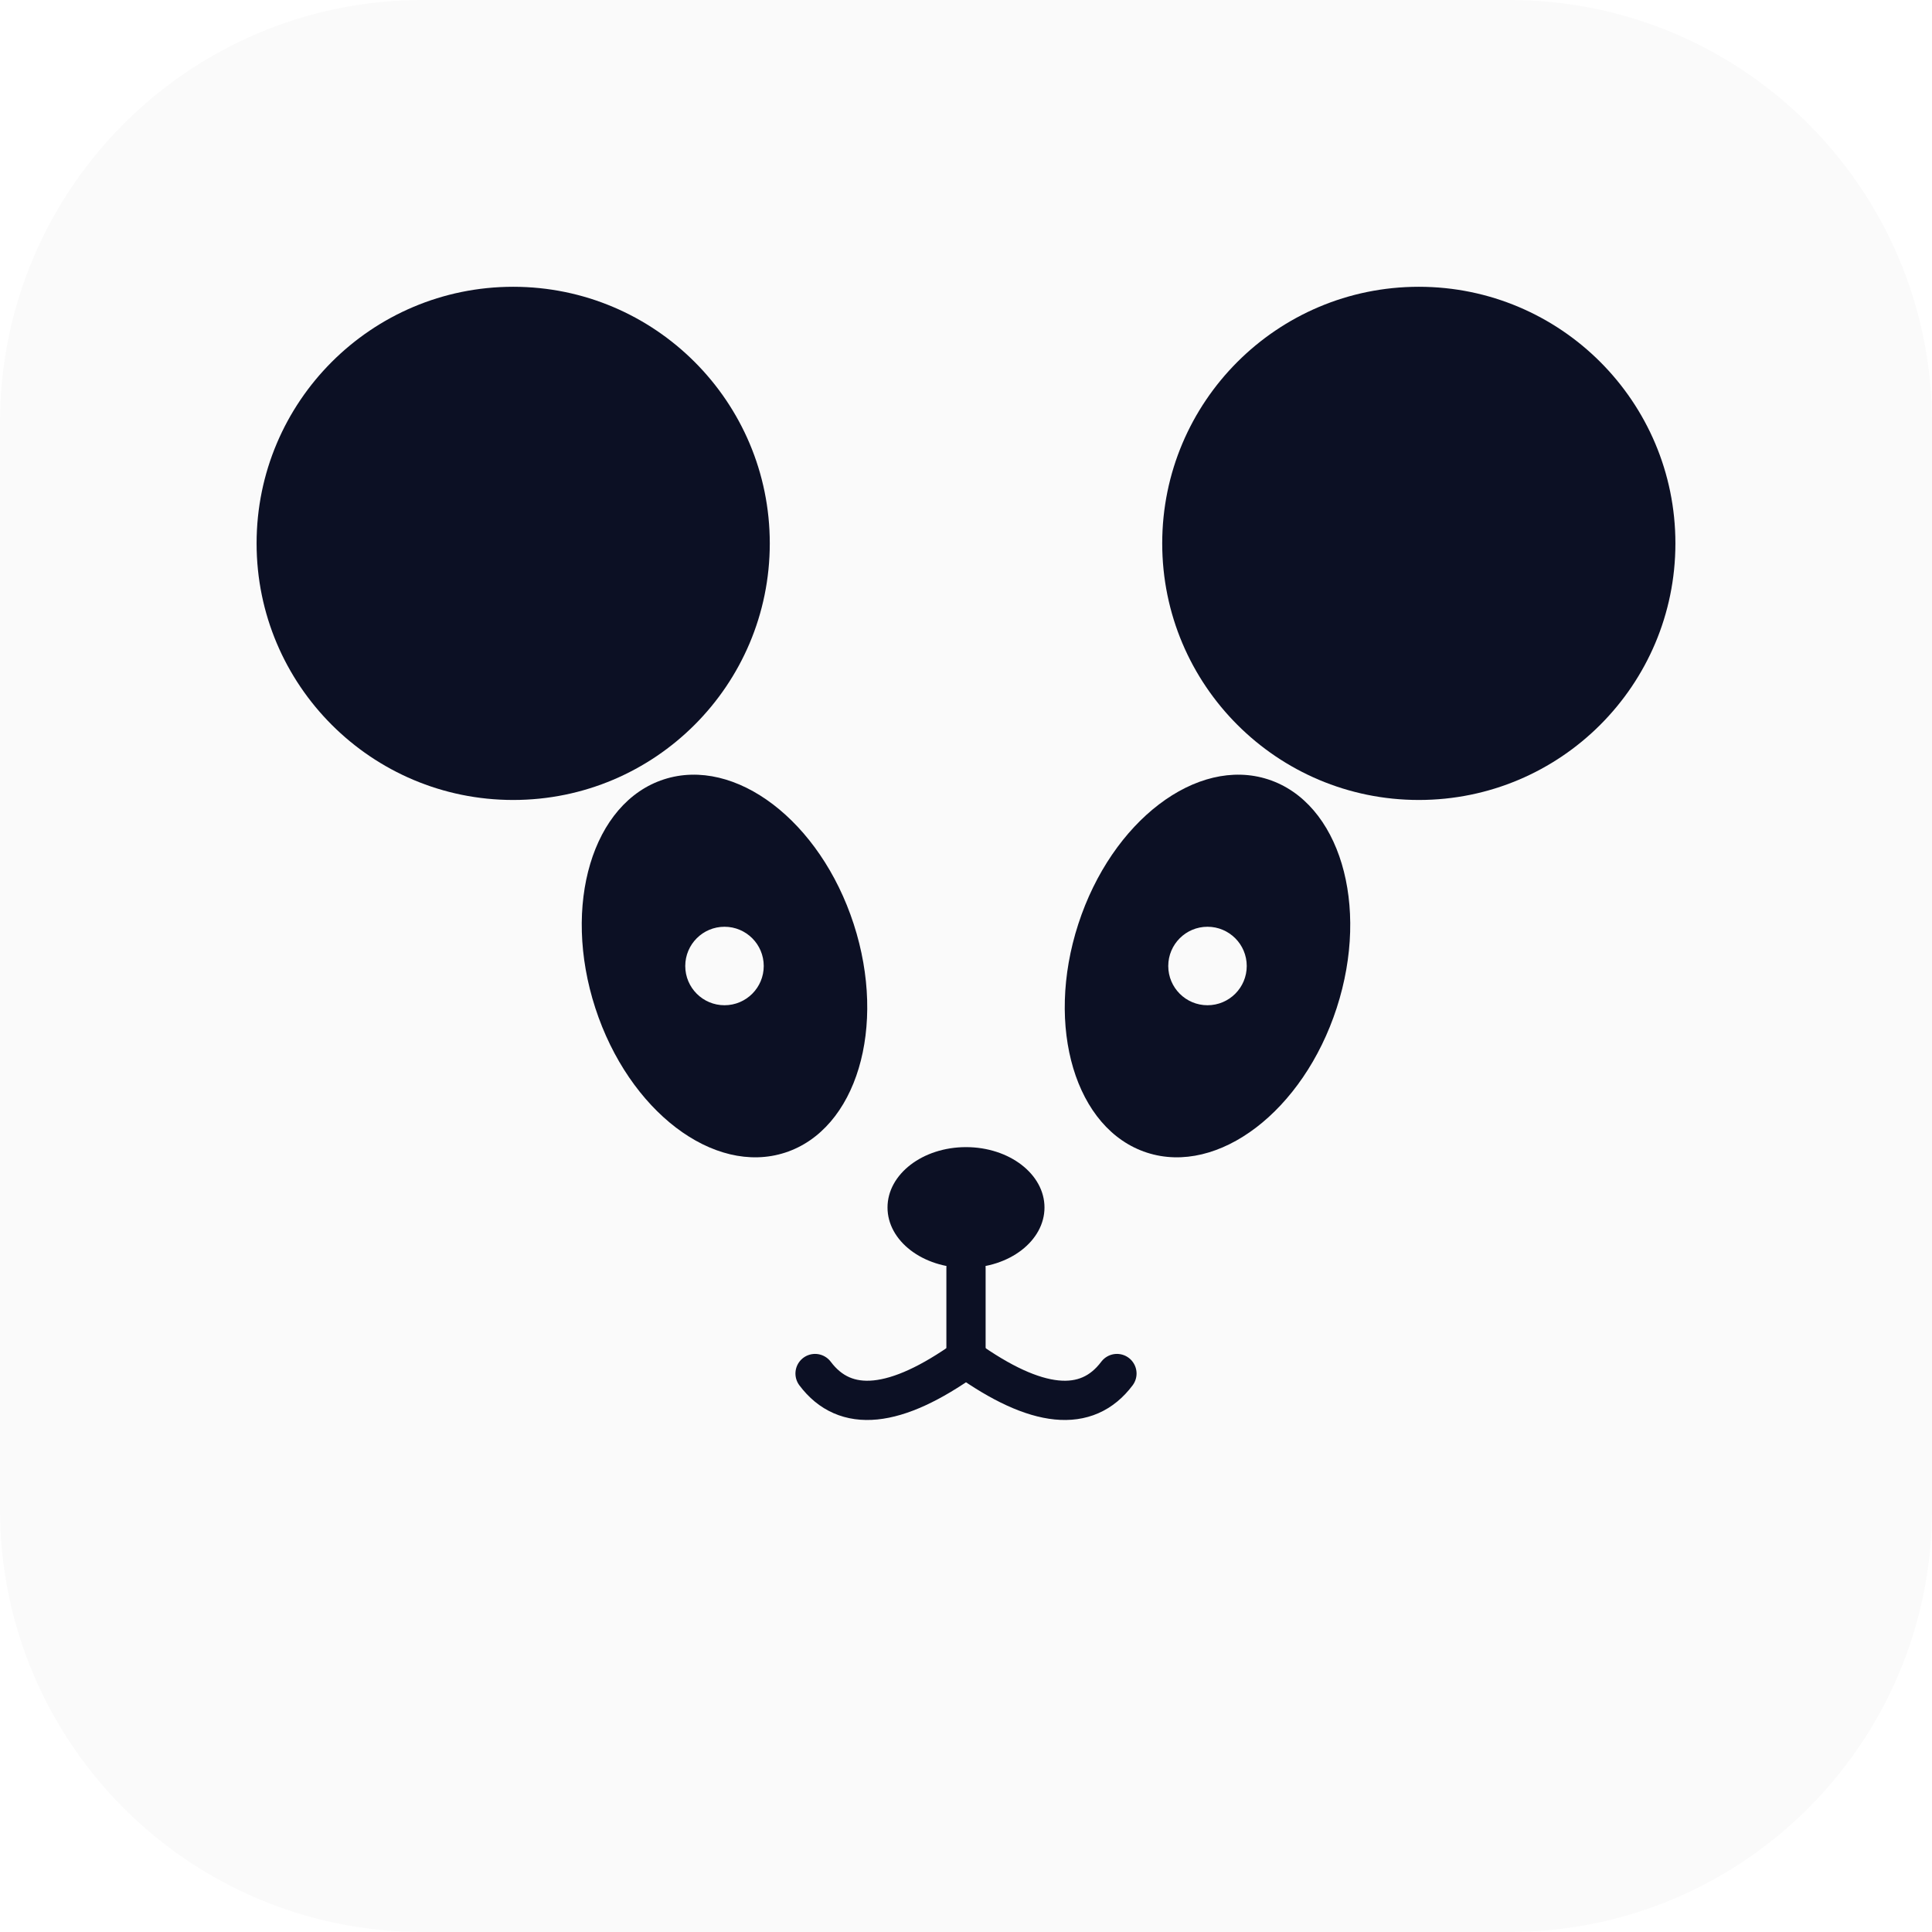
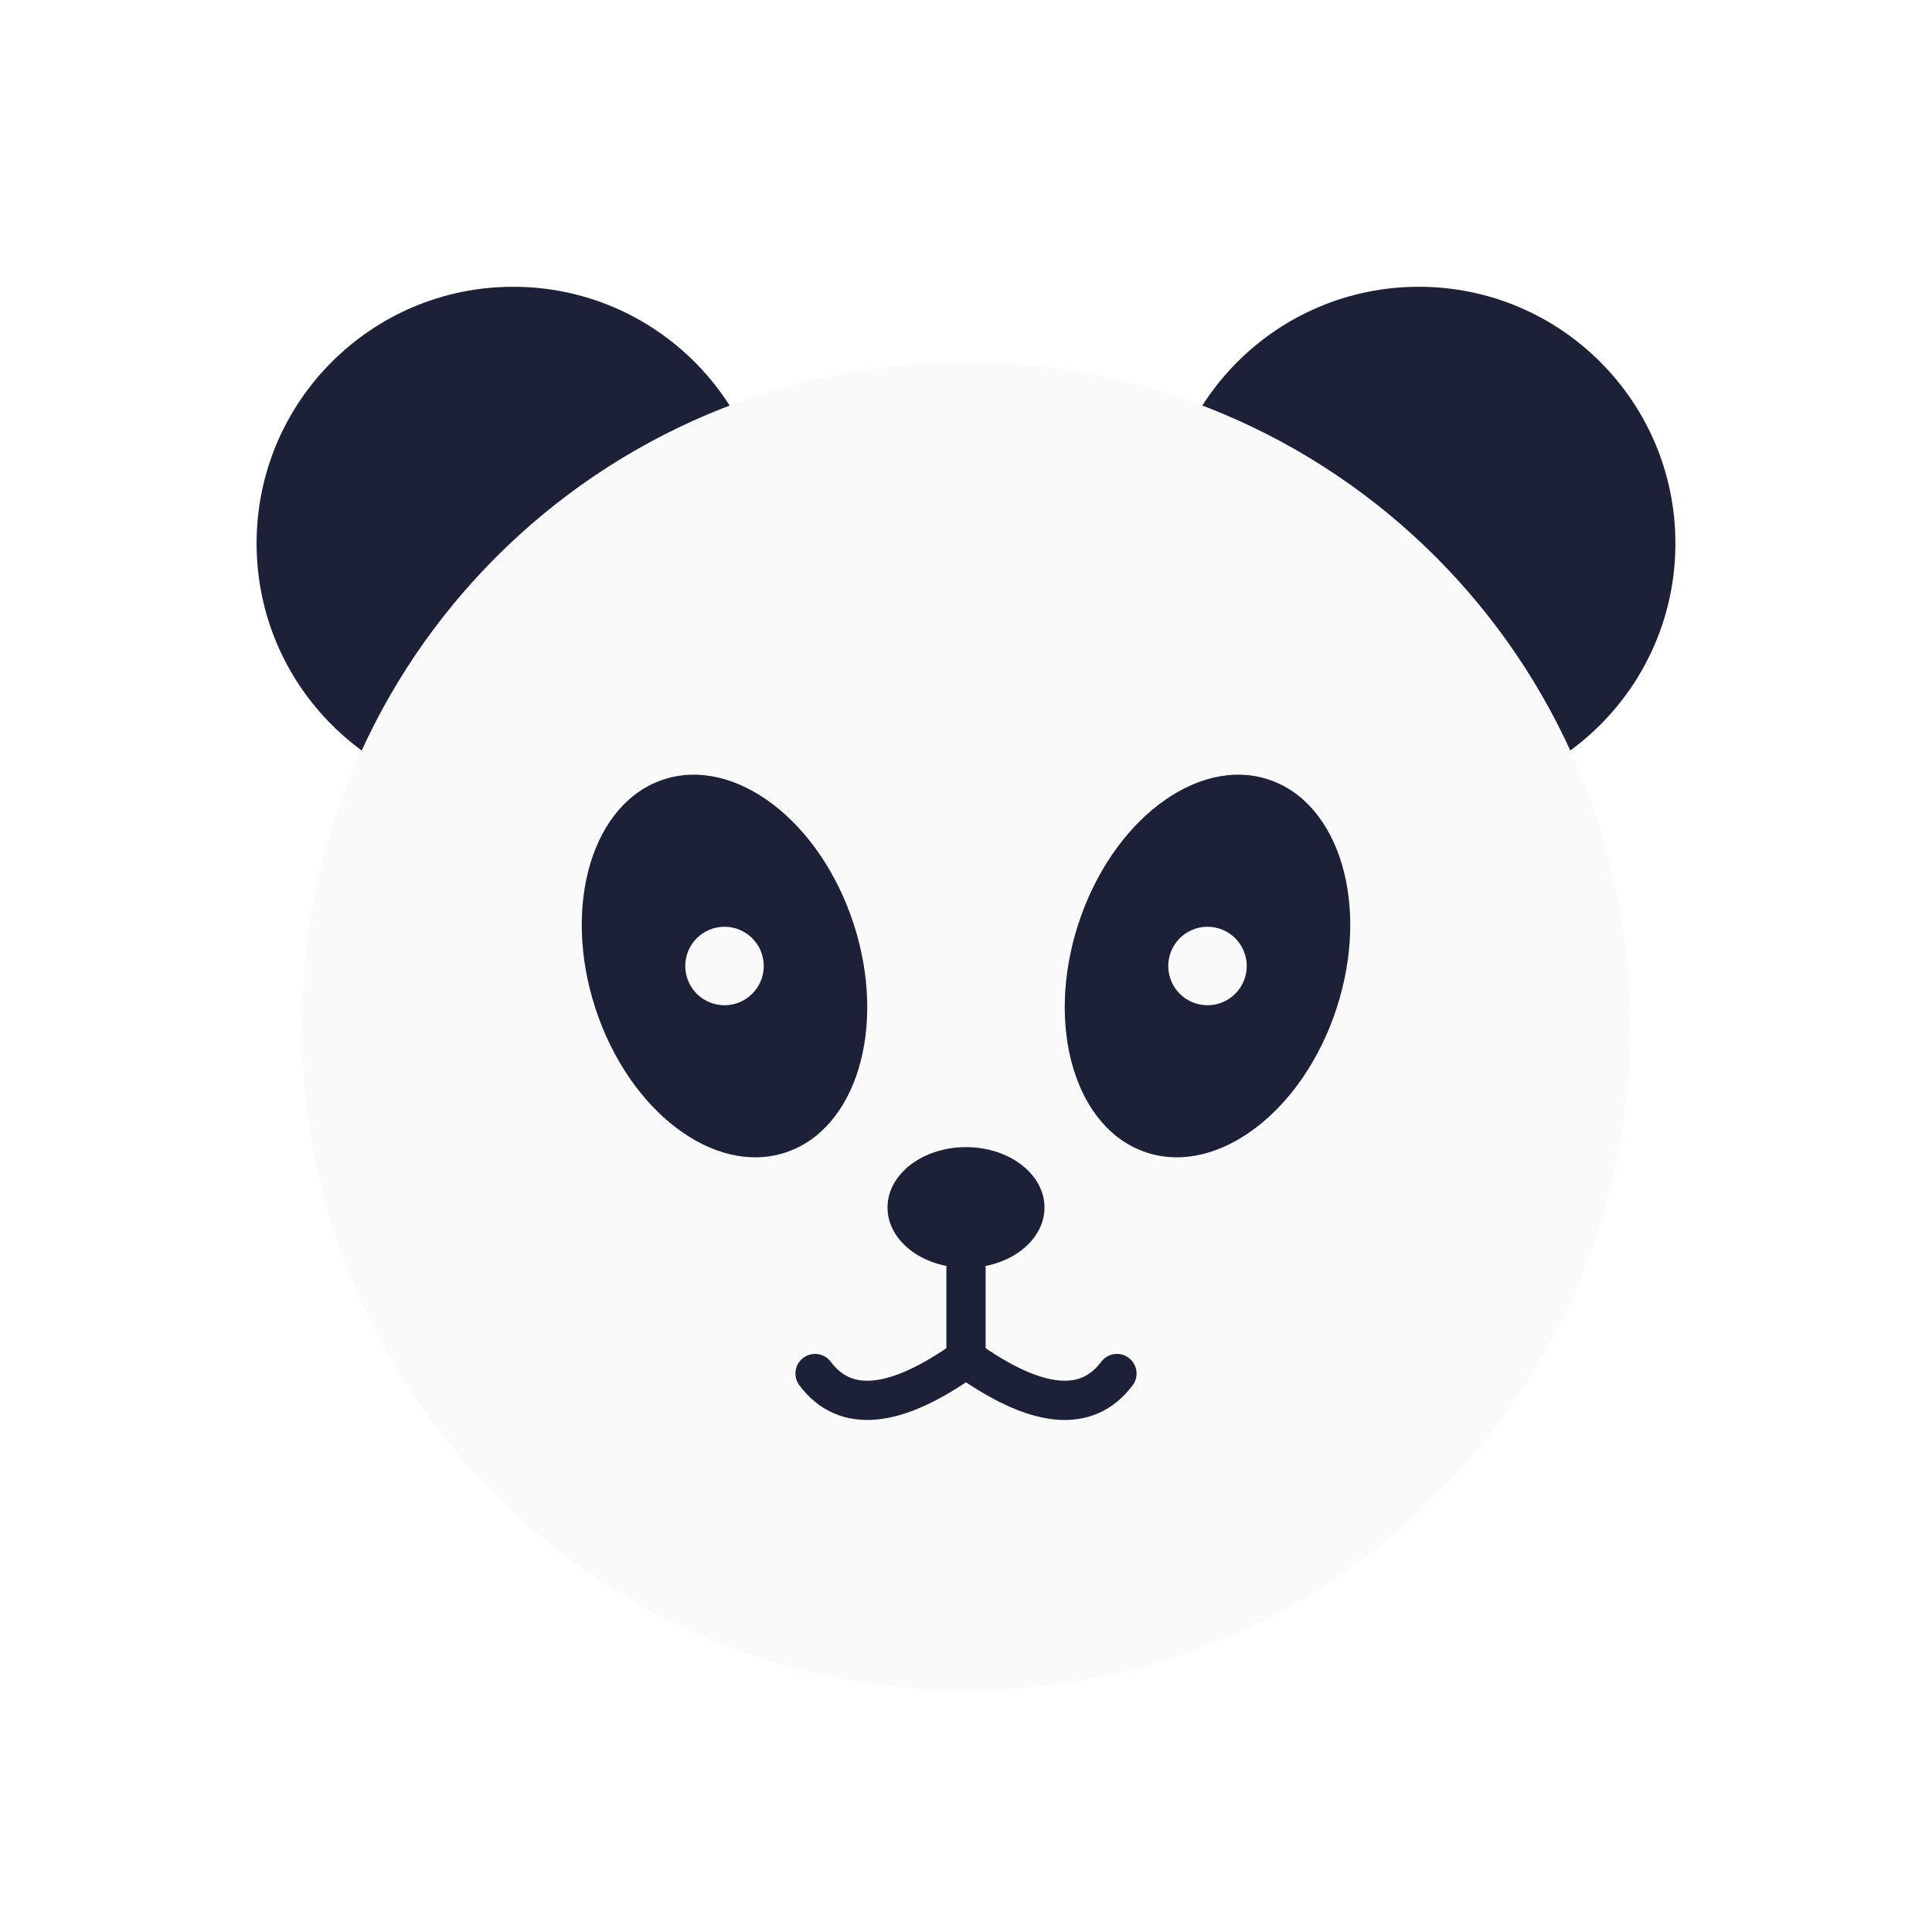
<svg xmlns="http://www.w3.org/2000/svg" viewBox="0 0 64 64">
-   <rect width="64" height="64" rx="14" fill="#fafafa" />
-   <circle cx="17" cy="18" r="8.5" fill="#0c1024" />
-   <circle cx="47" cy="18" r="8.5" fill="#0c1024" />
-   <ellipse cx="24" cy="32" rx="4.5" ry="6.5" transform="rotate(-18 24 32)" fill="#0c1024" />
-   <ellipse cx="40" cy="32" rx="4.5" ry="6.5" transform="rotate(18 40 32)" fill="#0c1024" />
+   <circle cx="17" cy="18" r="8.5" fill="#1c2138" />
+   <circle cx="47" cy="18" r="8.5" fill="#1c2138" />
+   <circle cx="32" cy="34" r="22" fill="#fafafa" />
+   <ellipse cx="24" cy="32" rx="4.5" ry="6.5" transform="rotate(-18 24 32)" fill="#1c2138" />
+   <ellipse cx="40" cy="32" rx="4.5" ry="6.5" transform="rotate(18 40 32)" fill="#1c2138" />
  <circle cx="24" cy="32" r="1.3" fill="#fafafa" />
  <circle cx="40" cy="32" r="1.3" fill="#fafafa" />
-   <ellipse cx="32" cy="40" rx="2.6" ry="2" fill="#0c1024" />
-   <path d="M32 42 L32 45" stroke="#0c1024" stroke-width="1.3" stroke-linecap="round" />
-   <path d="M32 45 Q28.5 47.5 27 45.5" stroke="#0c1024" stroke-width="1.3" stroke-linecap="round" fill="none" />
-   <path d="M32 45 Q35.5 47.5 37 45.5" stroke="#0c1024" stroke-width="1.3" stroke-linecap="round" fill="none" />
+   <ellipse cx="32" cy="40" rx="2.6" ry="2" fill="#1c2138" />
+   <path d="M32 42 L32 45" stroke="#1c2138" stroke-width="1.3" stroke-linecap="round" />
+   <path d="M32 45 Q28.5 47.5 27 45.5" stroke="#1c2138" stroke-width="1.3" stroke-linecap="round" fill="none" />
+   <path d="M32 45 Q35.5 47.5 37 45.5" stroke="#1c2138" stroke-width="1.3" stroke-linecap="round" fill="none" />
</svg>
